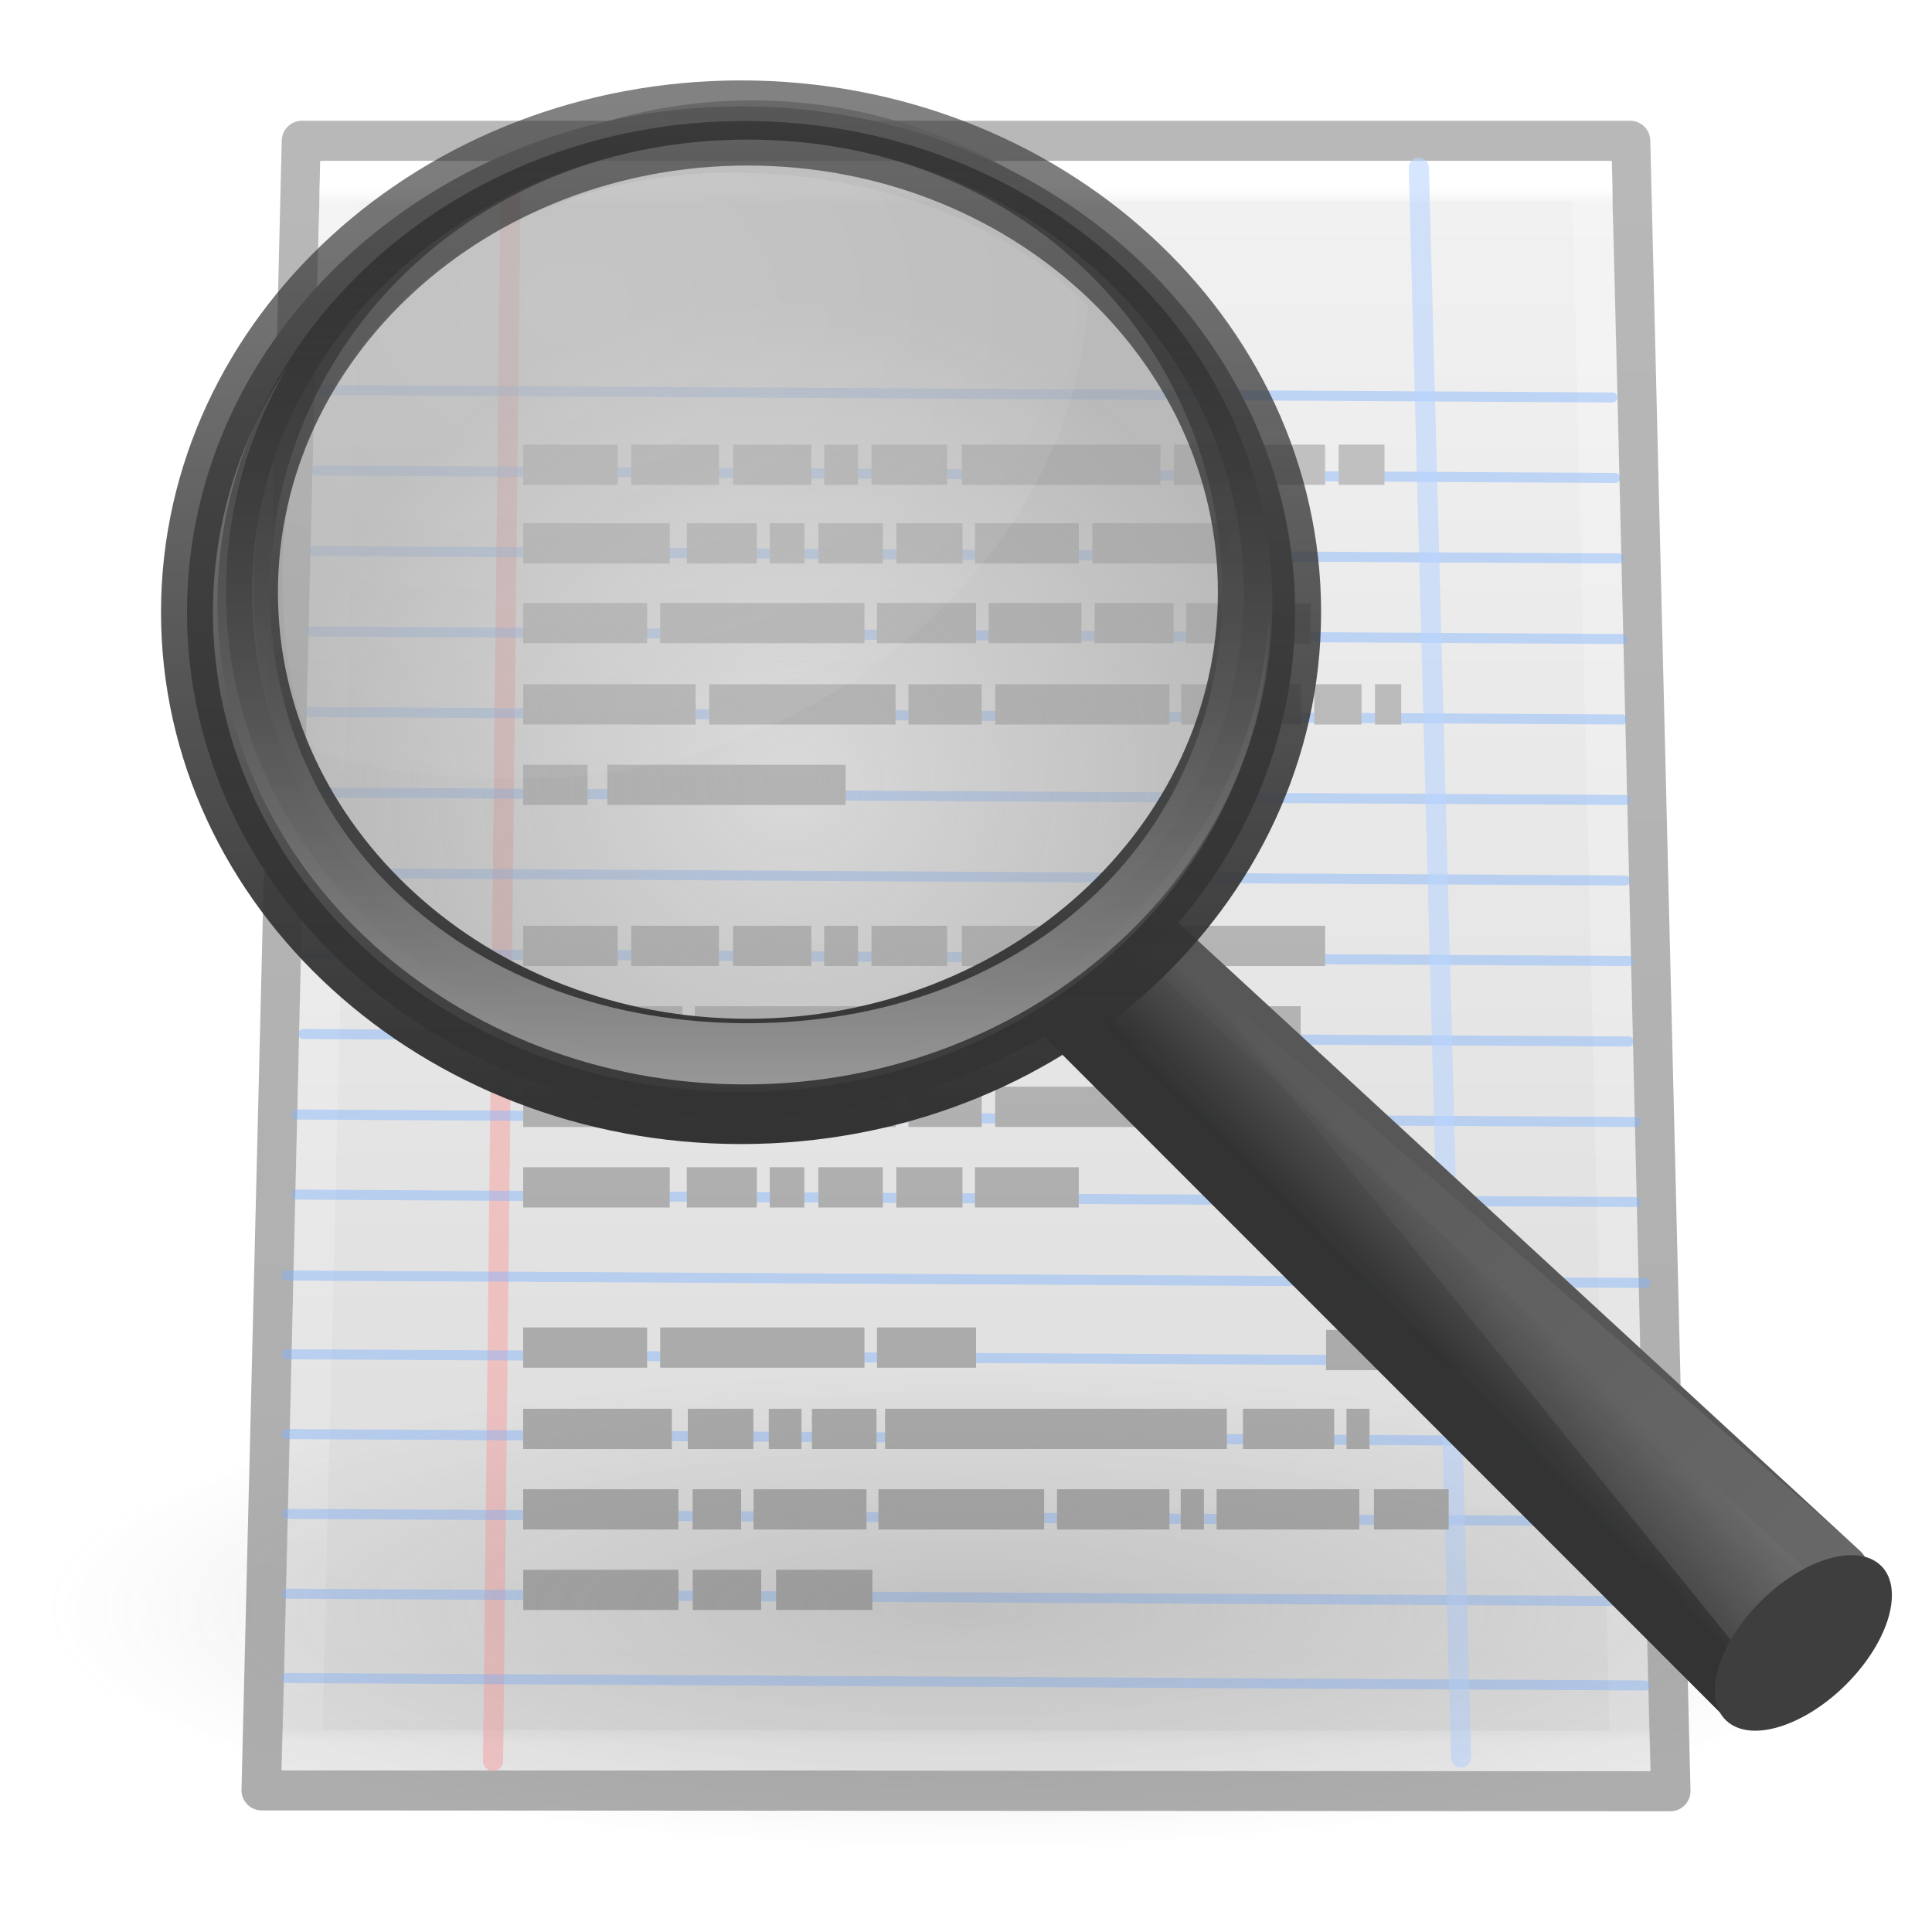
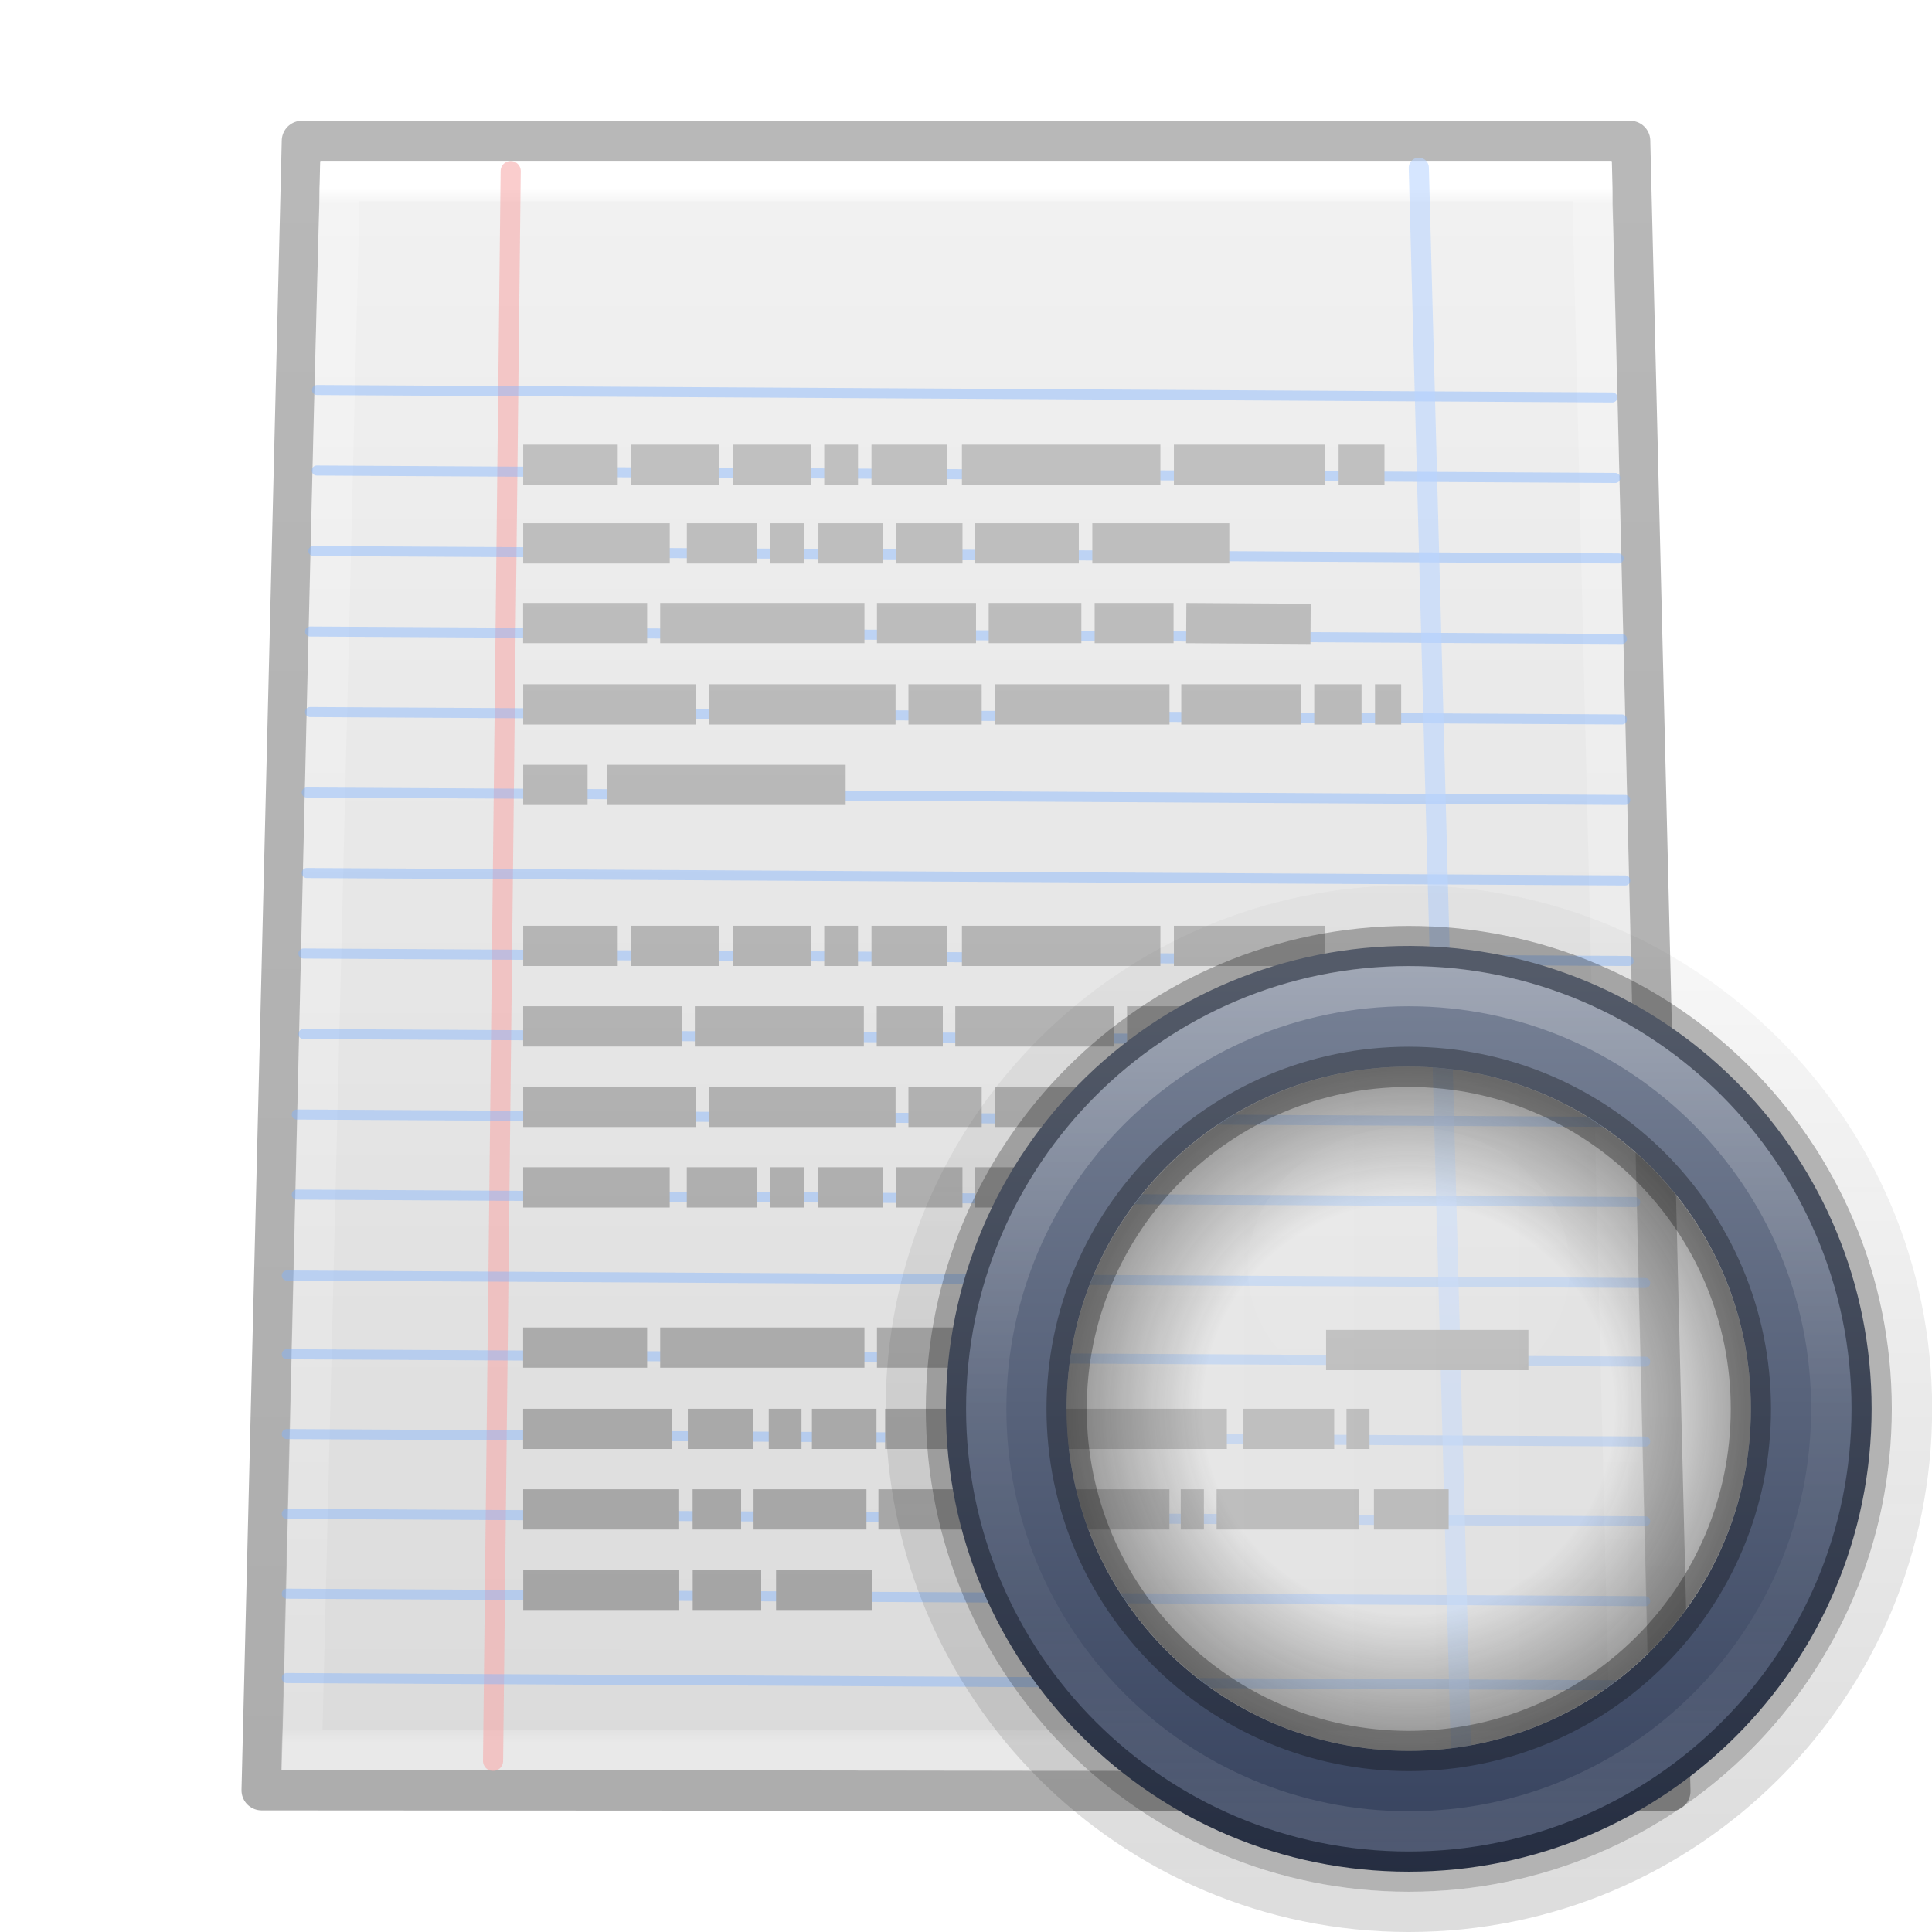
<svg xmlns="http://www.w3.org/2000/svg" xmlns:xlink="http://www.w3.org/1999/xlink" version="1.1" width="48" height="48" id="svg4375">
  <defs id="defs4377">
    <linearGradient x1="22.004" y1="44.854" x2="22.004" y2="3.072" id="linearGradient3436" xlink:href="#linearGradient3104" gradientUnits="userSpaceOnUse" />
    <linearGradient id="linearGradient3104">
      <stop id="stop3106" style="stop-color:#a0a0a0;stop-opacity:1" offset="0" />
      <stop id="stop3108" style="stop-color:#c8c8c8;stop-opacity:1" offset="1" />
    </linearGradient>
    <linearGradient x1="68.437" y1="4.411" x2="68.437" y2="40.928" id="linearGradient3388" xlink:href="#linearGradient3454" gradientUnits="userSpaceOnUse" gradientTransform="matrix(0.8918903,0,0,1.058028,-42.79737,0.0041396)" />
    <linearGradient id="linearGradient3454">
      <stop id="stop3456" style="stop-color:#ffffff;stop-opacity:1" offset="0" />
      <stop id="stop3458" style="stop-color:#ffffff;stop-opacity:0.235" offset="0.01" />
      <stop id="stop3460" style="stop-color:#ffffff;stop-opacity:0.157" offset="0.99" />
      <stop id="stop3462" style="stop-color:#ffffff;stop-opacity:0.392" offset="1" />
    </linearGradient>
    <linearGradient x1="-60.97" y1="13.668" x2="-60.908" y2="114.535" id="linearGradient3458" xlink:href="#linearGradient3600" gradientUnits="userSpaceOnUse" gradientTransform="matrix(0.4375105,2.65089e-4,-2.6637648e-4,0.4353959,46.15698,-6.23321)" />
    <linearGradient id="linearGradient3600">
      <stop id="stop3828" style="stop-color:#f4f4f4;stop-opacity:1" offset="0" />
      <stop id="stop3604" style="stop-color:#dbdbdb;stop-opacity:1" offset="1" />
    </linearGradient>
    <linearGradient x1="-51.786" y1="53.514" x2="-51.786" y2="3.634" id="linearGradient3394" xlink:href="#linearGradient3104-8-8-97" gradientUnits="userSpaceOnUse" gradientTransform="matrix(0.8074983,0,0,0.833744,59.4103,0.2581128)" />
    <linearGradient id="linearGradient3104-8-8-97">
      <stop id="stop3106-5-4-3" style="stop-color:#000000;stop-opacity:0.322" offset="0" />
      <stop id="stop3108-4-3-7" style="stop-color:#000000;stop-opacity:0.278" offset="1" />
    </linearGradient>
-     <radialGradient gradientTransform="matrix(1,0,0,0.341176,0,3.047059)" gradientUnits="userSpaceOnUse" xlink:href="#linearGradient8838" id="radialGradient2759" fy="4.625" fx="62.625" r="10.625" cy="4.625" cx="62.625" />
-     <linearGradient id="linearGradient8838">
-       <stop offset="0" style="stop-color:#7f7f7f;stop-opacity:1" id="stop8840" />
-       <stop offset="1" style="stop-color:#808080;stop-opacity:0" id="stop8842" />
-     </linearGradient>
-     <linearGradient gradientTransform="matrix(0.3936567,0,0,0.38976,101.3781,-4.239312)" gradientUnits="userSpaceOnUse" xlink:href="#linearGradient11114-516" id="linearGradient2780" y2="91.973" x2="-164.718" y1="99.667" x1="-172.653" />
-     <linearGradient id="linearGradient11114-516">
-       <stop offset="0" style="stop-color:#242424;stop-opacity:0.992" id="stop3372" />
-       <stop offset="1" style="stop-color:#656565;stop-opacity:1" id="stop3374" />
-     </linearGradient>
-     <linearGradient gradientTransform="matrix(1.011346,0,0,1.001335,-0.1475723,1.814328)" gradientUnits="userSpaceOnUse" xlink:href="#linearGradient3277-442" id="linearGradient2782" y2="29.484" x2="31.364" y1="27.988" x1="32.893" />
-     <linearGradient id="linearGradient3277-442">
-       <stop offset="0" style="stop-color:#575757;stop-opacity:1" id="stop3378" />
-       <stop offset="1" style="stop-color:#333333;stop-opacity:1" id="stop3380" />
-     </linearGradient>
-     <linearGradient gradientTransform="matrix(0.3936567,0,0,0.38976,-50.20875,-0.4726547)" gradientUnits="userSpaceOnUse" xlink:href="#linearGradient3294" id="linearGradient2778" y2="67.35" x2="201.871" y1="146.151" x1="277.573" />
    <linearGradient id="linearGradient3294">
      <stop offset="0" style="stop-color:#ffffff;stop-opacity:0.195" id="stop3296" />
      <stop offset="1" style="stop-color:#ffffff;stop-opacity:0" id="stop3298" />
    </linearGradient>
-     <radialGradient gradientUnits="userSpaceOnUse" xlink:href="#linearGradient4454-600" id="radialGradient2776" fy="21.818" fx="18.241" r="8.309" cy="21.818" cx="18.241" />
-     <linearGradient id="linearGradient4454-600">
-       <stop offset="0" style="stop-color:#a1a1a1;stop-opacity:0.208" id="stop3408" />
-       <stop offset="1" style="stop-color:#a1a1a1;stop-opacity:0.678" id="stop3410" />
+     <linearGradient x1="32.14" y1="29.5" x2="65.26" y2="29.5" id="linearGradient3358" xlink:href="#linearGradient3688-166-749" gradientUnits="userSpaceOnUse" gradientTransform="matrix(0,-0.9370314,0.9372054,0,18.56263,77.18513)" />
+     <linearGradient id="linearGradient3688-166-749">
+       <stop offset="0" style="stop-color:#181818;stop-opacity:1" id="stop2883" />
+       <stop offset="1" style="stop-color:#181818;stop-opacity:0" id="stop2885" />
    </linearGradient>
-     <radialGradient gradientTransform="matrix(3.071006,0,0,2.362861,-33.01058,-21.34546)" gradientUnits="userSpaceOnUse" xlink:href="#linearGradient3294" id="radialGradient2774" fy="13.078" fx="15.414" r="6.656" cy="13.078" cx="15.414" />
-     <linearGradient gradientTransform="matrix(0.4037708,0,0,0.399774,-51.83366,-0.3327449)" gradientUnits="userSpaceOnUse" xlink:href="#linearGradient2300-465" id="linearGradient2770" y2="11.949" x2="173.096" y1="75.319" x1="173.096" />
-     <linearGradient id="linearGradient2300-465">
-       <stop offset="0" style="stop-color:#343434;stop-opacity:0.976" id="stop3396" />
-       <stop offset="1" style="stop-color:#929292;stop-opacity:1" id="stop3398" />
+     <linearGradient x1="79.457" y1="22.857" x2="79.457" y2="50.057" id="linearGradient3355" xlink:href="#linearGradient4220-7" gradientUnits="userSpaceOnUse" gradientTransform="matrix(0.8769062,0,0,0.8769062,-34.67686,3.031925)" />
+     <linearGradient id="linearGradient4220-7">
+       <stop id="stop4222-7" style="stop-color:#7a8498;stop-opacity:1" offset="0" />
+       <stop id="stop4224-0" style="stop-color:#34405c;stop-opacity:1" offset="1" />
    </linearGradient>
-     <linearGradient gradientTransform="matrix(0.4037708,0,0,0.399774,0.5399201,2.675915)" gradientUnits="userSpaceOnUse" xlink:href="#linearGradient11104-770" id="linearGradient2772" y2="4.536" x2="41.485" y1="68.292" x1="41.542" />
-     <linearGradient id="linearGradient11104-770">
-       <stop offset="0" style="stop-color:#333333;stop-opacity:1" id="stop3402" />
-       <stop offset="1" style="stop-color:#333333;stop-opacity:0.612" id="stop3404" />
+     <linearGradient x1="33.244" y1="42.379" x2="66.732" y2="42.379" id="linearGradient3351" xlink:href="#linearGradient3878" gradientUnits="userSpaceOnUse" gradientTransform="matrix(0,0.6521739,-0.6519727,0,62.63228,2.399113)" />
+     <linearGradient id="linearGradient3878">
+       <stop id="stop3880" style="stop-color:#ffffff;stop-opacity:1" offset="0" />
+       <stop id="stop3882" style="stop-color:#ffffff;stop-opacity:0.235" offset="0.5" />
+       <stop id="stop3884" style="stop-color:#ffffff;stop-opacity:0.157" offset="0.729" />
+       <stop id="stop3886" style="stop-color:#ffffff;stop-opacity:0.392" offset="1" />
    </linearGradient>
-     <linearGradient gradientTransform="matrix(0.3845313,0,0,0.3807249,-48.39698,0.258476)" gradientUnits="userSpaceOnUse" xlink:href="#linearGradient6209-717" id="linearGradient2768" y2="11.949" x2="173.096" y1="75.319" x1="173.096" />
-     <linearGradient id="linearGradient6209-717">
-       <stop offset="0" style="stop-color:#979797;stop-opacity:1" id="stop3366" />
-       <stop offset="1" style="stop-color:#000000;stop-opacity:0.341" id="stop3368" />
+     <linearGradient x1="30.5" y1="30" x2="49.5" y2="30" id="linearGradient3348" xlink:href="#linearGradient4632-92-3-0-8-1-6" gradientUnits="userSpaceOnUse" gradientTransform="matrix(0.8947369,0,0,0.8947369,-0.789478,8.157994)" />
+     <linearGradient id="linearGradient4632-92-3-0-8-1-6">
+       <stop offset="0" style="stop-color:#fafafa;stop-opacity:1" id="stop4634-68-8-0-2-9-1" />
+       <stop offset="1" style="stop-color:#e1e1e1;stop-opacity:1" id="stop4636-8-21-7-1-4-9" />
    </linearGradient>
+     <linearGradient id="linearGradient3942">
+       <stop offset="0" style="stop-color:#181818;stop-opacity:0" id="stop3944" />
+       <stop offset="0.6" style="stop-color:#181818;stop-opacity:0" id="stop3946" />
+       <stop offset="1" style="stop-color:#181818;stop-opacity:1" id="stop3948" />
+     </linearGradient>
+     <linearGradient x1="44.2" y1="1037.505" x2="53.8" y2="1037.505" id="linearGradient3333" xlink:href="#linearGradient3294" gradientUnits="userSpaceOnUse" gradientTransform="matrix(0.7291667,0,0,0.7777778,-4.229252,-841.9488)" />
+     <radialGradient xlink:href="#linearGradient3942" id="radialGradient4345" cx="35" cy="35" fx="35" fy="35" r="8.5" gradientUnits="userSpaceOnUse" />
  </defs>
  <path style="color:#000000;display:inline;overflow:visible;visibility:visible;fill:none;stroke:url(#linearGradient3394);stroke-width:1;stroke-linecap:butt;stroke-linejoin:round;stroke-miterlimit:4;stroke-dasharray:none;stroke-dashoffset:0;stroke-opacity:1;marker:none;enable-background:accumulate" id="path2855-8" d="m 7.5,3.5 33.001,0 0.999,41 -35,-0.021 z" />
  <path style="display:inline;fill:url(#linearGradient3458);fill-opacity:1;stroke:none" id="path2855" d="m 7.971,4.001 c 8.279,0.005 23.779,-0.005 32.058,0 C 40.102,5.568 40.927,41.267 41,44 29.667,43.993 18.333,43.986 7,43.979 7.089,40.909 7.882,5.379 7.971,4.001 Z" />
  <path style="color:#000000;display:inline;overflow:visible;visibility:visible;fill:none;stroke:url(#linearGradient3388);stroke-width:1;stroke-linecap:round;stroke-linejoin:miter;stroke-miterlimit:4;stroke-dasharray:none;stroke-dashoffset:0;stroke-opacity:1;marker:none;enable-background:accumulate" id="path2855-3" d="M 8.443,4.5 39.558,4.5 40.5,43.5 7.5,43.48 Z" />
  <path style="display:inline;opacity:0.591;fill:#80b3ff;fill-rule:evenodd;stroke:#f6abab;stroke-width:0.5;stroke-linecap:round;stroke-linejoin:round;stroke-miterlimit:4;stroke-dasharray:none;stroke-opacity:1" id="path5685" d="M 12.688,4.25 12.25,43.75" />
  <path style="display:inline;opacity:0.437;fill:#80b3ff;fill-rule:evenodd;stroke:#80b3ff;stroke-width:0.25;stroke-linecap:round;stroke-linejoin:round;stroke-miterlimit:4;stroke-dasharray:none;stroke-opacity:1" id="path6656" d="M 40.057,9.875 7.877,9.69" />
  <path style="display:inline;opacity:0.437;fill:#80b3ff;fill-rule:evenodd;stroke:#80b3ff;stroke-width:0.25;stroke-linecap:round;stroke-linejoin:round;stroke-miterlimit:4;stroke-dasharray:none;stroke-opacity:1" id="path6658" d="M 40.131,11.875 7.869,11.69" />
  <path style="display:inline;opacity:0.437;fill:#80b3ff;fill-rule:evenodd;stroke:#80b3ff;stroke-width:0.25;stroke-linecap:round;stroke-linejoin:round;stroke-miterlimit:4;stroke-dasharray:none;stroke-opacity:1" id="path6660" d="M 40.214,13.875 7.786,13.69" />
  <path style="display:inline;opacity:0.437;fill:#80b3ff;fill-rule:evenodd;stroke:#80b3ff;stroke-width:0.25;stroke-linecap:round;stroke-linejoin:round;stroke-miterlimit:4;stroke-dasharray:none;stroke-opacity:1" id="path6662" d="M 40.297,15.875 7.703,15.69" />
  <path style="display:inline;opacity:0.437;fill:#80b3ff;fill-rule:evenodd;stroke:#80b3ff;stroke-width:0.25;stroke-linecap:round;stroke-linejoin:round;stroke-miterlimit:4;stroke-dasharray:none;stroke-opacity:1" id="path6664" d="M 40.297,17.875 7.703,17.69" />
  <path style="display:inline;opacity:0.437;fill:#80b3ff;fill-rule:evenodd;stroke:#80b3ff;stroke-width:0.25;stroke-linecap:round;stroke-linejoin:round;stroke-miterlimit:4;stroke-dasharray:none;stroke-opacity:1" id="path6666" d="M 40.379,19.875 7.621,19.69" />
  <path style="display:inline;overflow:visible;visibility:visible;opacity:0.437;fill:#80b3ff;fill-opacity:1;fill-rule:evenodd;stroke:#80b3ff;stroke-width:0.25;stroke-linecap:round;stroke-linejoin:round;stroke-miterlimit:4;stroke-dasharray:none;stroke-dashoffset:0;stroke-opacity:1;marker:none;enable-background:accumulate" id="path7637" d="M 40.379,21.875 7.621,21.69" />
  <path style="display:inline;overflow:visible;visibility:visible;opacity:0.437;fill:#80b3ff;fill-opacity:1;fill-rule:evenodd;stroke:#80b3ff;stroke-width:0.25;stroke-linecap:round;stroke-linejoin:round;stroke-miterlimit:4;stroke-dasharray:none;stroke-dashoffset:0;stroke-opacity:1;marker:none;enable-background:accumulate" id="path7639" d="M 40.462,23.875 7.538,23.69" />
  <path style="display:inline;overflow:visible;visibility:visible;opacity:0.437;fill:#80b3ff;fill-opacity:1;fill-rule:evenodd;stroke:#80b3ff;stroke-width:0.25;stroke-linecap:round;stroke-linejoin:round;stroke-miterlimit:4;stroke-dasharray:none;stroke-dashoffset:0;stroke-opacity:1;marker:none;enable-background:accumulate" id="path7641" d="M 40.462,25.875 7.538,25.69" />
  <path style="display:inline;overflow:visible;visibility:visible;opacity:0.437;fill:#80b3ff;fill-opacity:1;fill-rule:evenodd;stroke:#80b3ff;stroke-width:0.25;stroke-linecap:round;stroke-linejoin:round;stroke-miterlimit:4;stroke-dasharray:none;stroke-dashoffset:0;stroke-opacity:1;marker:none;enable-background:accumulate" id="path7645" d="M 40.627,27.875 7.373,27.69" />
  <path style="display:inline;overflow:visible;visibility:visible;opacity:0.437;fill:#80b3ff;fill-opacity:1;fill-rule:evenodd;stroke:#80b3ff;stroke-width:0.25;stroke-linecap:round;stroke-linejoin:round;stroke-miterlimit:4;stroke-dasharray:none;stroke-dashoffset:0;stroke-opacity:1;marker:none;enable-background:accumulate" id="path7647" d="M 40.627,29.864 7.373,29.68" />
  <path style="display:inline;overflow:visible;visibility:visible;opacity:0.437;fill:#80b3ff;fill-opacity:1;fill-rule:evenodd;stroke:#80b3ff;stroke-width:0.25;stroke-linecap:round;stroke-linejoin:round;stroke-miterlimit:4;stroke-dasharray:none;stroke-dashoffset:0;stroke-opacity:1;marker:none;enable-background:accumulate" id="path7649" d="M 40.875,31.875 7.125,31.69" />
  <path style="display:inline;overflow:visible;visibility:visible;opacity:0.437;fill:#80b3ff;fill-opacity:1;fill-rule:evenodd;stroke:#80b3ff;stroke-width:0.25;stroke-linecap:round;stroke-linejoin:round;stroke-miterlimit:4;stroke-dasharray:none;stroke-dashoffset:0;stroke-opacity:1;marker:none;enable-background:accumulate" id="path7651" d="M 40.875,33.83 7.125,33.646" />
  <path style="display:inline;overflow:visible;visibility:visible;opacity:0.437;fill:#80b3ff;fill-opacity:1;fill-rule:evenodd;stroke:#80b3ff;stroke-width:0.25;stroke-linecap:round;stroke-linejoin:round;stroke-miterlimit:4;stroke-dasharray:none;stroke-dashoffset:0;stroke-opacity:1;marker:none;enable-background:accumulate" id="path7653" d="M 40.875,35.814 7.125,35.629" />
  <path style="display:inline;overflow:visible;visibility:visible;opacity:0.437;fill:#80b3ff;fill-opacity:1;fill-rule:evenodd;stroke:#80b3ff;stroke-width:0.25;stroke-linecap:round;stroke-linejoin:round;stroke-miterlimit:4;stroke-dasharray:none;stroke-dashoffset:0;stroke-opacity:1;marker:none;enable-background:accumulate" id="path7655" d="M 40.875,37.797 7.125,37.612" />
  <path style="display:inline;overflow:visible;visibility:visible;opacity:0.437;fill:#80b3ff;fill-opacity:1;fill-rule:evenodd;stroke:#80b3ff;stroke-width:0.25;stroke-linecap:round;stroke-linejoin:round;stroke-miterlimit:4;stroke-dasharray:none;stroke-dashoffset:0;stroke-opacity:1;marker:none;enable-background:accumulate" id="path7657" d="M 40.875,39.78 7.125,39.595" />
  <path style="display:inline;overflow:visible;visibility:visible;opacity:0.437;fill:#80b3ff;fill-opacity:1;fill-rule:evenodd;stroke:#80b3ff;stroke-width:0.25;stroke-linecap:round;stroke-linejoin:round;stroke-miterlimit:4;stroke-dasharray:none;stroke-dashoffset:0;stroke-opacity:1;marker:none;enable-background:accumulate" id="path7659" d="M 40.875,41.875 7.125,41.69" />
  <path style="display:inline;opacity:0.591;fill:none;stroke:#b9d5ff;stroke-width:0.5;stroke-linecap:round;stroke-linejoin:round;stroke-miterlimit:4;stroke-dasharray:none;stroke-opacity:1" id="path7671" d="M 35.25,4.167 36.3,43.667" />
  <path style="fill:none;stroke:url(#linearGradient3436);stroke-width:1px;stroke-linecap:butt;stroke-linejoin:miter;stroke-opacity:1" id="path3715" d="m 12.999,11.546 2.348,0 m 0.335,0 2.18,0 m 0.351,0 1.945,0 m 0.32,0 0.839,0 m 0.335,0 1.878,0 m 0.369,0 4.931,0 m 0.335,0 3.757,0 m 0.335,0 1.14,0 M 12.999,13.5 l 3.641,0 m 0.424,0 1.74,0 m 0.322,0 0.858,0 m 0.349,0 1.602,0 m 0.335,0 1.643,0 m 0.31,0 2.58,0 m 0.335,0 3.404,0 m -17.545,1.98 3.081,0 m 0.324,0 5.075,0 m 0.311,0 2.461,0 m 0.315,0 2.302,0 m 0.33,0 1.961,0 m 0.315,0 L 32.561,15.5 m -19.562,2 4.284,0 m 0.336,0 4.631,0 m 0.32,0 1.82,0 m 0.335,0 4.331,0 m 0.292,0 2.969,0 m 0.335,0 1.175,0 m 0.335,0 0.65,0 m -21.813,2 1.599,0 m 0.491,0 5.921,0 m -8.012,10 3.641,0 m 0.424,0 1.74,0 m 0.322,0 0.858,0 m 0.349,0 1.602,0 m 0.335,0 1.643,0 m 0.31,0 2.58,0 m -13.805,3.98 3.081,0 m 0.324,0 5.075,0 m 0.311,0 2.461,0 m 8.697,0.061 5.027,0 M 12.999,27.5 l 4.284,0 m 0.336,0 4.631,0 m 0.32,0 1.82,0 m 0.335,0 4.331,0 m -16.057,-4 2.348,0 m 0.335,0 2.18,0 m 0.351,0 1.945,0 m 0.32,0 0.839,0 m 0.335,0 1.878,0 m 0.369,0 4.931,0 m 0.335,0 3.757,0 m -19.924,2 3.954,0 m 0.311,0 4.199,0 m 0.32,0 1.642,0 m 0.31,0 3.95,0 m 0.317,0 4.314,0 m -19.318,10 3.695,0 m 0.397,0 1.629,0 m 0.382,0 0.813,0 m 0.259,0 1.604,0 m 0.213,0 8.492,0 m 0.4,0 2.267,0 m 0.305,0 0.572,0 m -16.817,2 1.205,0 m -5.415,0 3.857,0 m 1.867,0 2.805,0 m 0.297,0 4.117,0 m 0.32,0 2.793,0 m 0.281,0 0.576,0 m 0.315,0 3.546,0 m 0.363,0 1.857,0 m -18.782,2 1.702,0 m -5.912,0 3.857,0 m 2.424,0 2.393,0" />
-   <g id="layer1" transform="translate(3.86e-4,-1.998185)">
-     <path style="display:inline;overflow:visible;visibility:visible;opacity:0.3;fill:url(#radialGradient2759);fill-opacity:1;fill-rule:evenodd;stroke:none;stroke-width:1;marker:none" id="path8836" transform="matrix(2.149872,0,0,1.661922,-110.6357,34.28915)" d="m 73.25,4.625 a 10.625,3.625 0 1 1 -21.25,0 10.625,3.625 0 1 1 21.25,0 z" />
-     <path style="display:inline;fill:url(#linearGradient2780);fill-opacity:1;fill-rule:evenodd;stroke:url(#linearGradient2782);stroke-width:1.258;stroke-linecap:round;stroke-linejoin:round;stroke-miterlimit:4;stroke-dasharray:none;stroke-opacity:1" id="path11112" d="m 28.184,24.772 17.601,16.219 -2.44,3.278 -17.538,-17.545 2.376,-1.953 z" />
-     <path style="display:inline;fill:url(#linearGradient2778);fill-opacity:1;fill-rule:evenodd;stroke:none" id="path11122" d="M 43.375,43.205 29.259,25.778 46.338,40.617 43.375,43.205 Z" />
-     <path style="display:inline;fill:#3e3e3e;fill-opacity:1;stroke:none" id="path13082" transform="matrix(0.3701926,-0.4150383,0.4745098,0.3092893,-97.5026,109.5756)" d="m 247.909,110.292 a 4.867,2.656 0 1 1 -9.734,0 4.867,2.656 0 1 1 9.734,0 z" />
-     <path style="display:inline;visibility:visible;fill:url(#radialGradient2776);fill-opacity:1;fill-rule:evenodd;stroke:none;stroke-width:0.882;marker:none" id="path4452" transform="matrix(1.488955,0,0,1.438369,-7.506469,-10.0032)" d="m 25.898,18.478 a 8.309,8.309 0 1 1 -16.617,0 8.309,8.309 0 1 1 16.617,0 z" />
-     <path style="display:inline;overflow:visible;visibility:visible;opacity:0.834;fill:url(#radialGradient2774);fill-opacity:1;fill-rule:evenodd;stroke:none;stroke-width:1;marker:none" id="path4462" d="m 18.174,6.288 c -6.168,0 -11.162,4.424 -11.162,9.888 0,1.578 0.138,3.208 0.881,4.532 1.483,0.484 3.418,0.636 5.091,0.636 7.309,0 13.595,-5.368 14.046,-11.742 C 24.979,7.455 21.593,6.288 18.174,6.288 Z" />
-     <path style="display:inline;fill:url(#linearGradient2770);fill-opacity:1;stroke:url(#linearGradient2772);stroke-width:1.29;stroke-linecap:round;stroke-linejoin:round;stroke-miterlimit:4;stroke-dasharray:none;stroke-opacity:1" id="path2298" d="m 18.411,4.641 c -7.598,0 -13.766,5.632 -13.766,12.568 0,6.936 6.168,12.568 13.766,12.568 7.598,0 13.766,-5.632 13.766,-12.568 0,-6.936 -6.168,-12.568 -13.766,-12.568 z m 0.164,0.825 c 6.8,0 12.328,5.036 12.328,11.244 0,6.208 -5.528,11.244 -12.328,11.244 -6.8,1e-6 -12.315,-5.036 -12.315,-11.244 0,-6.208 5.515,-11.244 12.315,-11.244 z" />
-     <path style="display:inline;fill:url(#linearGradient2768);fill-opacity:1;stroke:none" id="path4267" d="m 18.5,5.004 c -7.236,0 -13.097,5.363 -13.097,11.968 0,6.606 5.862,11.968 13.097,11.968 7.236,0 13.11,-5.363 13.11,-11.968 0,-6.606 -5.874,-11.968 -13.11,-11.968 z m 0.076,0.462 c 6.8,0 11.788,5.036 11.788,11.244 0,6.208 -4.988,10.71 -11.788,10.71 -6.8,10e-7 -11.866,-4.502 -11.866,-10.71 0,-6.208 5.066,-11.244 11.866,-11.244 z" />
+   <g id="g4367">
+     <rect style="color:#000000;display:inline;overflow:visible;visibility:visible;opacity:0.3;fill:url(#linearGradient3348);fill-opacity:1;fill-rule:nonzero;stroke:none;stroke-width:1;marker:none;enable-background:accumulate" id="rect8115" y="26.5" x="26.5" ry="25" rx="25" height="17" width="17" />
+     <rect style="color:#000000;display:inline;overflow:visible;visibility:visible;opacity:0.5;fill:url(#linearGradient3333);fill-opacity:1;fill-rule:nonzero;stroke:none;stroke-width:1;marker:none;enable-background:accumulate" id="rect12733" transform="matrix(0,1,-1,0,0,0)" y="-39" x="28" ry="25" rx="25" height="8" width="7" />
+     <path style="opacity:0.15;fill:none;stroke:url(#linearGradient3358);stroke-width:1;stroke-miterlimit:4;stroke-dasharray:none;stroke-opacity:1" id="path8105" d="m 35.004,22.5 a 12.5,12.5 0 0 1 0,25 12.5,12.5 0 1 1 0,-25 z" />
+     <path id="path4218" d="m 35.336,23.506 a 11.5,11.5 0 0 0 -11.836,11.496 11.5,11.5 0 0 0 23,0 11.5,11.5 0 0 0 -11.164,-11.496 z m -0.336,2.994 c 4.709,0 8.5,3.791 8.5,8.5 0,4.709 -3.791,8.5 -8.5,8.5 -4.709,0 -8.5,-3.791 -8.5,-8.5 0,-4.709 3.791,-8.5 8.5,-8.5 z" style="color:#000000;display:inline;overflow:visible;visibility:visible;fill:url(#linearGradient3355);fill-opacity:1;fill-rule:nonzero;stroke:none;stroke-width:0.791;marker:none;enable-background:accumulate" />
+     <path style="opacity:0.3;fill:none;stroke:#000000;stroke-width:1;stroke-miterlimit:4;stroke-dasharray:none;stroke-opacity:1" id="path7624" d="m 46.502,35.002 a 11.5,11.498 0 0 1 -23,0 11.5,11.498 0 1 1 23,0 z" />
+     <path style="opacity:0.3;fill:none;stroke:url(#linearGradient3351);stroke-width:1;stroke-miterlimit:4;stroke-dasharray:none;stroke-opacity:1" id="path7681" d="m 35,45.5 a 10.497,10.5 0 1 1 0,-21 10.497,10.5 0 1 1 0,21 z" />
+     <rect style="color:#000000;display:inline;overflow:visible;visibility:visible;opacity:0.4;fill:url(#radialGradient4345);fill-opacity:1.0;fill-rule:nonzero;stroke:none;stroke-width:1;marker:none;enable-background:accumulate" id="rect12723" y="26.5" x="26.5" ry="25" rx="25" height="17" width="17" />
+     <path style="opacity:0.3;fill:none;stroke:#000000;stroke-width:1;stroke-miterlimit:4;stroke-dasharray:none;stroke-opacity:1" id="path8113" d="m 43.5,35.004 a 8.5,8.499 0 0 1 -17,0 8.5,8.499 0 1 1 17,0 z" />
  </g>
</svg>
